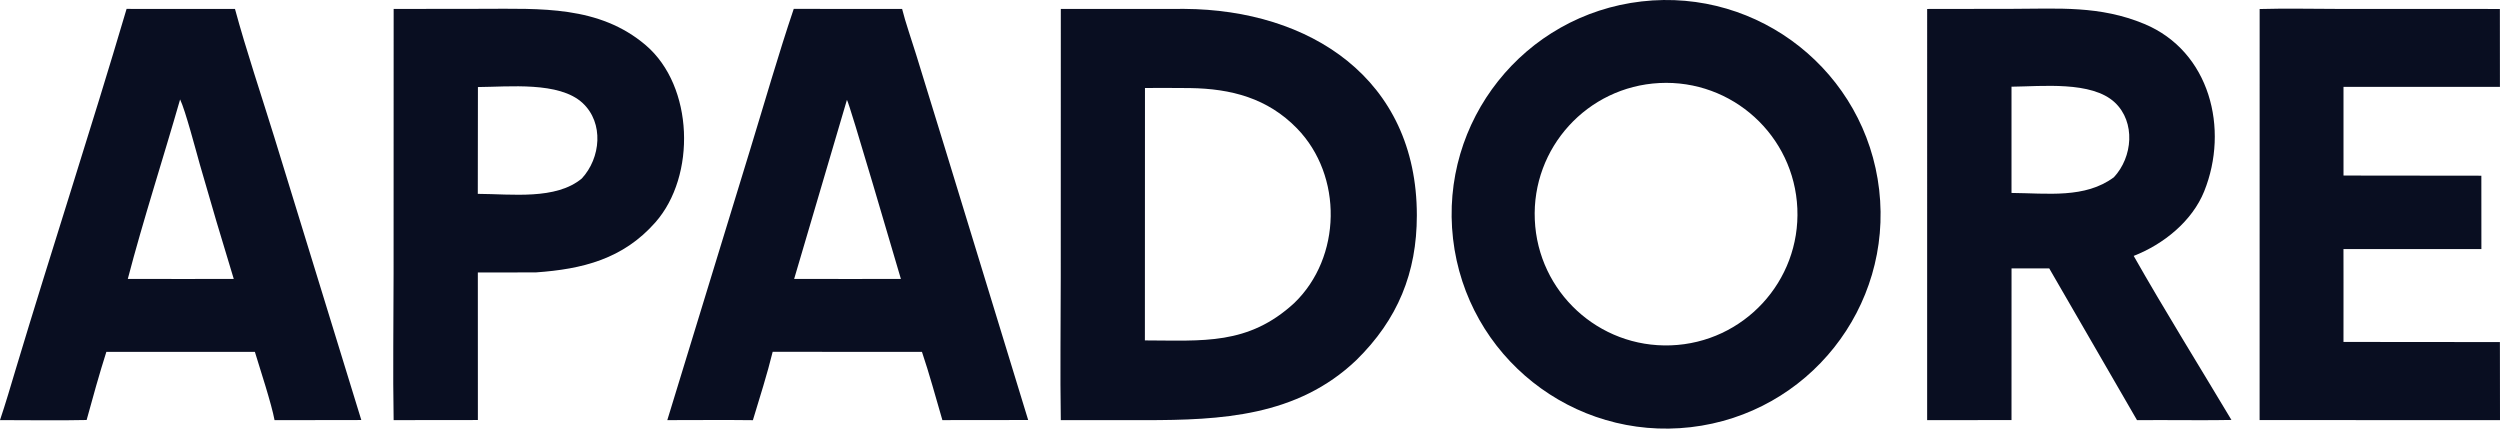
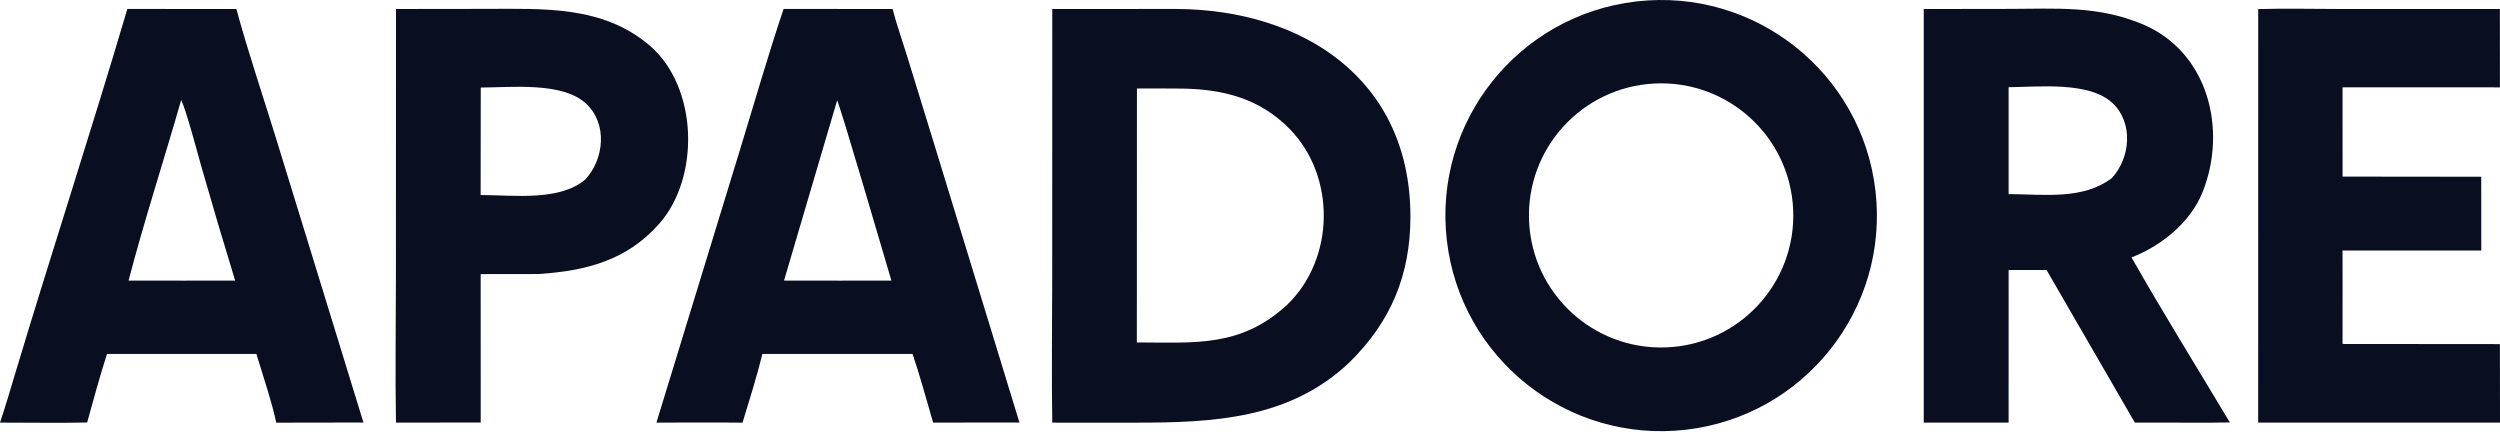
- <svg xmlns="http://www.w3.org/2000/svg" viewBox="0 0 1359 233" width="1359" height="233">
-   <path fill="#090E21" fill-rule="evenodd" d="M 892.386 0.772 C 956.35 -6.571 1014.167 39.279 1021.519 103.187 C 1028.876 167.094 982.992 224.865 919.036 232.225 C 855.064 239.585 797.232 193.727 789.872 129.809 C 782.514 65.892 828.415 8.119 892.386 0.772 Z M 902.037 45.135 C 862.851 47.132 832.609 80.342 834.317 119.51 C 836.018 158.676 869.026 189.14 908.239 187.733 C 947.869 186.311 978.757 152.899 977.036 113.313 C 975.315 73.725 941.646 43.117 902.037 45.135 Z" />
+ <svg xmlns="http://www.w3.org/2000/svg" viewBox="0 0 1350.98 233" width="1350.98" height="233">
  <path fill="#090E21" fill-rule="evenodd" d="M 127.738 4.86 C 133.694 26.926 142.283 52.429 149.119 74.586 L 196.407 228.326 L 149.248 228.402 C 147.603 219.488 141.371 200.568 138.55 191.26 L 128.618 191.275 L 57.819 191.26 C 54.099 202.901 50.31 216.512 47.091 228.311 C 31.857 228.665 15.34 228.355 0 228.372 C 3.047 219.366 5.818 209.808 8.56 200.688 C 28.211 135.323 49.481 70.282 68.812 4.838 L 127.738 4.86 Z M 97.904 54.047 C 88.812 85.814 77.715 119.988 69.472 151.615 L 98.98 151.653 L 127.071 151.623 C 120.728 130.937 114.585 110.185 108.632 89.383 C 106.603 82.214 100.719 59.812 97.904 54.047 Z" />
-   <path fill="#090E21" fill-rule="evenodd" d="M 490.391 4.86 C 492.019 11.591 495.874 22.734 498.033 29.746 L 513.644 80.441 L 558.915 228.318 L 512.28 228.372 C 508.761 216.319 505.168 203.076 501.172 191.26 L 490.565 191.275 L 420.024 191.245 C 417.268 202.612 412.707 217.153 409.273 228.409 C 393.903 228.212 378.146 228.383 362.744 228.379 L 407.84 81.154 C 415.447 56.379 423.215 29.242 431.48 4.83 L 490.391 4.86 Z M 431.7 151.615 L 461.641 151.653 L 489.724 151.623 C 486.945 142.38 461.636 55.589 460.39 54.289 L 431.7 151.615 Z" />
-   <path fill="#090E21" fill-rule="evenodd" d="M 1093.917 4.807 C 1118.905 4.783 1141.44 2.91 1165.687 13.022 C 1201.359 27.896 1211.843 70.128 1198.198 104.007 C 1191.678 120.174 1176.19 132.761 1159.872 139.108 C 1176.536 168.468 1195.607 199.144 1213.012 228.281 C 1200.56 228.543 1187.27 228.339 1174.755 228.356 L 1161.676 228.387 L 1113.956 145.889 L 1093.47 145.896 L 1093.455 228.364 L 1047.593 228.372 L 1047.6 4.876 L 1093.917 4.807 Z M 1149.591 55.685 C 1137.067 43.959 1110.007 46.959 1093.455 47.13 L 1093.455 104.886 C 1112.984 105.033 1133.464 108.005 1149.113 96.354 C 1159.319 85.436 1161.018 66.39 1149.591 55.685 Z" />
-   <path fill="#090E21" fill-rule="evenodd" d="M 643.922 4.838 C 711.681 5.261 770.218 42.481 770.197 117.098 C 770.19 148.295 759.816 173.667 737.345 195.72 C 705.138 226.476 663.632 228.379 622.352 228.394 L 576.649 228.387 C 576.231 202.69 576.629 175.8 576.626 150.022 L 576.657 4.86 L 643.922 4.838 Z M 622.405 47.827 L 622.36 185.048 C 653.83 185.102 678.456 187.802 703.531 164.759 C 729.367 139.926 730.081 95.563 705.085 69.838 C 689.055 53.338 669.272 48.199 646.857 47.873 C 638.707 47.801 630.555 47.786 622.405 47.827 Z" />
  <path fill="#090E21" fill-rule="evenodd" d="M 262.338 4.8 C 293.562 4.783 325.687 2.898 351.106 24.641 C 377.12 46.897 378.506 95.613 356.276 120.86 C 338.67 140.855 316.581 146.314 291.255 148.081 L 259.753 148.126 L 259.775 228.326 L 213.981 228.379 C 213.503 202.409 213.954 174.919 213.951 148.847 L 213.989 4.86 L 262.338 4.8 Z M 316.692 55.988 C 303.968 44.186 276.606 47.229 259.798 47.319 L 259.73 105.379 C 278.296 105.472 302.169 108.761 316.26 97.036 C 326.555 85.93 328.4 66.851 316.692 55.988 Z" />
-   <path fill="#090E21" fill-rule="nonzero" d="M 1228.343 4.906 C 1242.461 4.479 1258.557 4.859 1272.795 4.86 L 1358.932 4.876 L 1358.962 47.213 L 1273.925 47.205 L 1273.932 95.428 L 1348.863 95.512 L 1348.886 135.384 L 1273.909 135.377 L 1273.932 153.42 L 1273.917 185.875 L 1358.947 185.951 L 1359 228.372 L 1228.32 228.364 L 1228.343 4.906 Z" />
+   <path fill="#090E21" fill-rule="evenodd" d="M 482.371 4.861 C 484 11.591 487.854 22.734 490.013 29.746 L 505.624 80.441 L 550.895 228.318 L 504.26 228.371 C 500.741 216.319 497.148 203.076 493.152 191.26 L 482.545 191.275 L 412.004 191.245 C 409.248 202.612 404.687 217.154 401.253 228.409 C 385.882 228.212 370.126 228.383 354.724 228.379 L 399.82 81.154 C 407.427 56.379 415.195 29.242 423.46 4.83 L 482.371 4.861 Z M 423.68 151.615 L 453.621 151.653 L 481.704 151.623 C 478.925 142.38 453.616 55.589 452.37 54.289 L 423.68 151.615 Z" />
+   <path fill="#090E21" fill-rule="evenodd" d="M 635.902 4.838 C 703.661 5.261 762.198 42.481 762.177 117.098 C 762.17 148.295 751.796 173.667 729.325 195.72 C 697.118 226.476 655.612 228.379 614.332 228.394 L 568.629 228.387 C 568.211 202.69 568.609 175.8 568.606 150.022 L 568.637 4.861 L 635.902 4.838 Z M 614.385 47.827 L 614.34 185.048 C 645.81 185.102 670.436 187.802 695.51 164.759 C 721.346 139.926 722.061 95.563 697.065 69.838 C 681.035 53.338 661.252 48.199 638.837 47.873 C 630.687 47.801 622.535 47.786 614.385 47.827 Z" />
+   <path fill="#090E21" fill-rule="evenodd" d="M 884.366 0.772 C 948.33 -6.572 1006.147 39.279 1013.499 103.187 C 1020.856 167.094 974.972 224.865 911.016 232.225 C 847.044 239.585 789.212 193.727 781.852 129.809 C 774.494 65.892 820.395 8.119 884.366 0.772 Z M 894.017 45.135 C 854.831 47.132 824.589 80.342 826.297 119.51 C 827.998 158.676 861.006 189.14 900.219 187.733 C 939.849 186.311 970.737 152.899 969.016 113.313 C 967.295 73.725 933.626 43.117 894.017 45.135 Z" />
+   <path fill="#090E21" fill-rule="evenodd" d="M 1085.898 4.807 C 1110.885 4.782 1133.42 2.91 1157.667 13.021 C 1193.339 27.896 1203.823 70.128 1190.178 104.007 C 1183.658 120.174 1168.17 132.761 1151.852 139.108 C 1168.516 168.468 1187.587 199.144 1204.993 228.28 C 1192.54 228.543 1179.251 228.339 1166.735 228.356 L 1153.656 228.387 L 1105.936 145.889 L 1085.45 145.896 L 1085.435 228.364 L 1039.573 228.371 L 1039.58 4.876 L 1085.898 4.807 Z M 1141.571 55.685 C 1129.047 43.959 1101.987 46.959 1085.435 47.13 L 1085.435 104.886 C 1104.964 105.033 1125.444 108.005 1141.093 96.354 C 1151.299 85.436 1152.998 66.389 1141.571 55.685 Z" />
+   <path fill="#090E21" fill-rule="nonzero" d="M 1220.323 4.906 C 1234.441 4.479 1250.537 4.859 1264.775 4.861 L 1350.912 4.876 L 1350.942 47.213 L 1265.905 47.205 L 1265.912 95.428 L 1340.843 95.512 L 1340.866 135.384 L 1265.889 135.376 L 1265.912 153.42 L 1265.897 185.875 L 1350.927 185.951 L 1350.98 228.371 L 1220.3 228.364 L 1220.323 4.906 Z" />
</svg>
